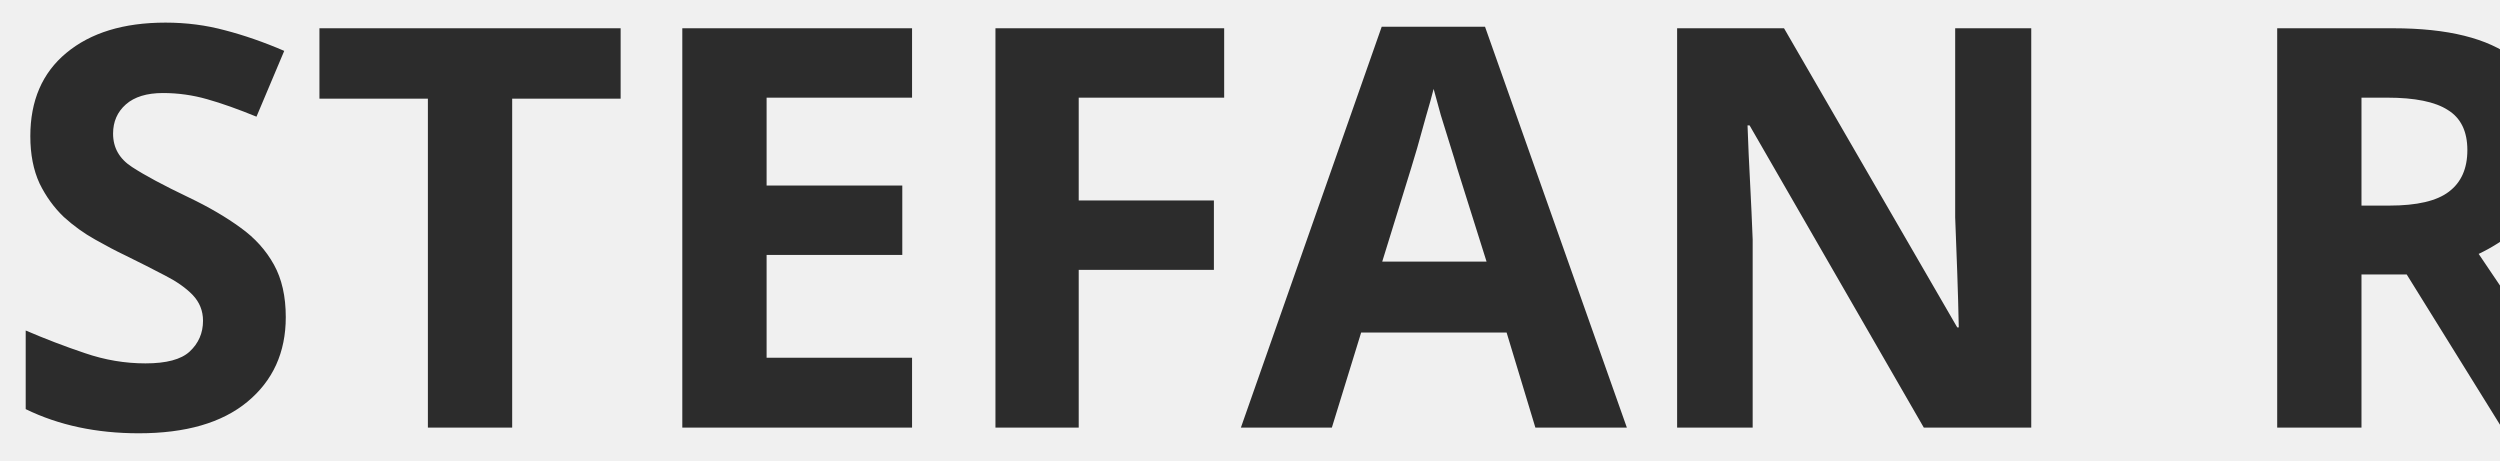
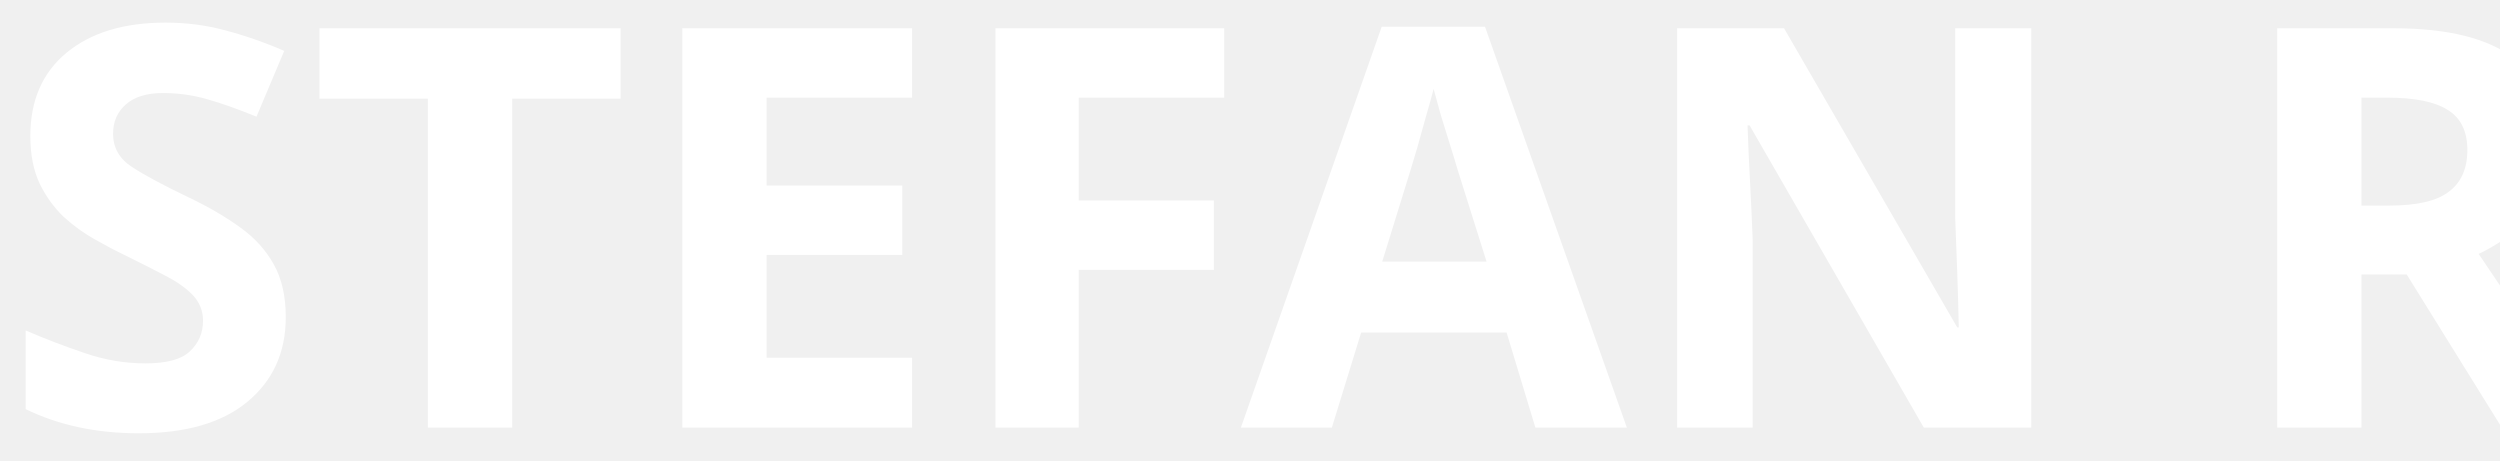
<svg xmlns="http://www.w3.org/2000/svg" width="76px" height="14px" viewBox="0 0 76 14" version="1.1">
  <g id="stefan-rusu-logo" stroke="none" stroke-width="1" fill="none" fill-rule="evenodd" font-family="FuturaPT-Heavy, Futura PT" font-size="17" font-weight="600">
-     <g id="Stefan-Rusu---Home" transform="translate(-74, -38)" fill="#2C2C2C">
+     <g id="Stefan-Rusu---Home" transform="translate(-74, -38)" fill="#fff">
      <g id="Logo" transform="translate(74, 34)">
        <text id="STEFAN-R.">
          <tspan x="0" y="17">STEFAN R.</tspan>
        </text>
      </g>
    </g>
  </g>
</svg>
